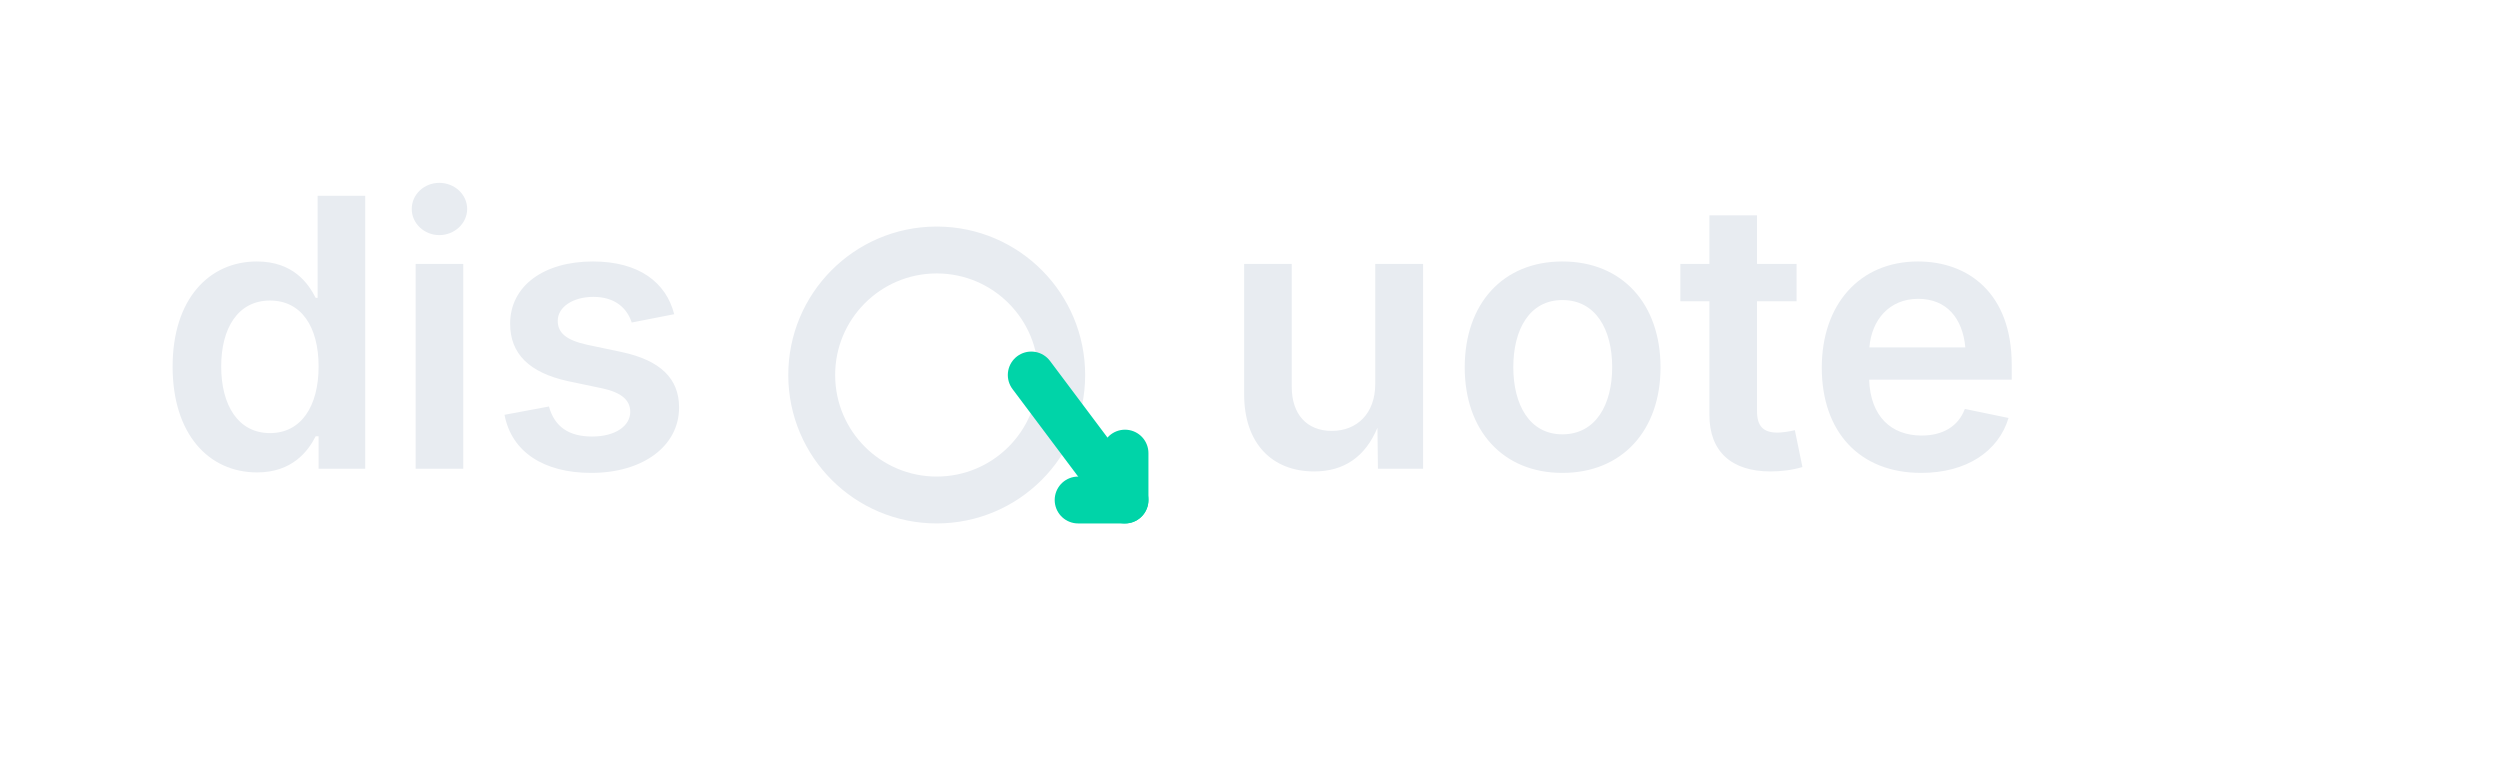
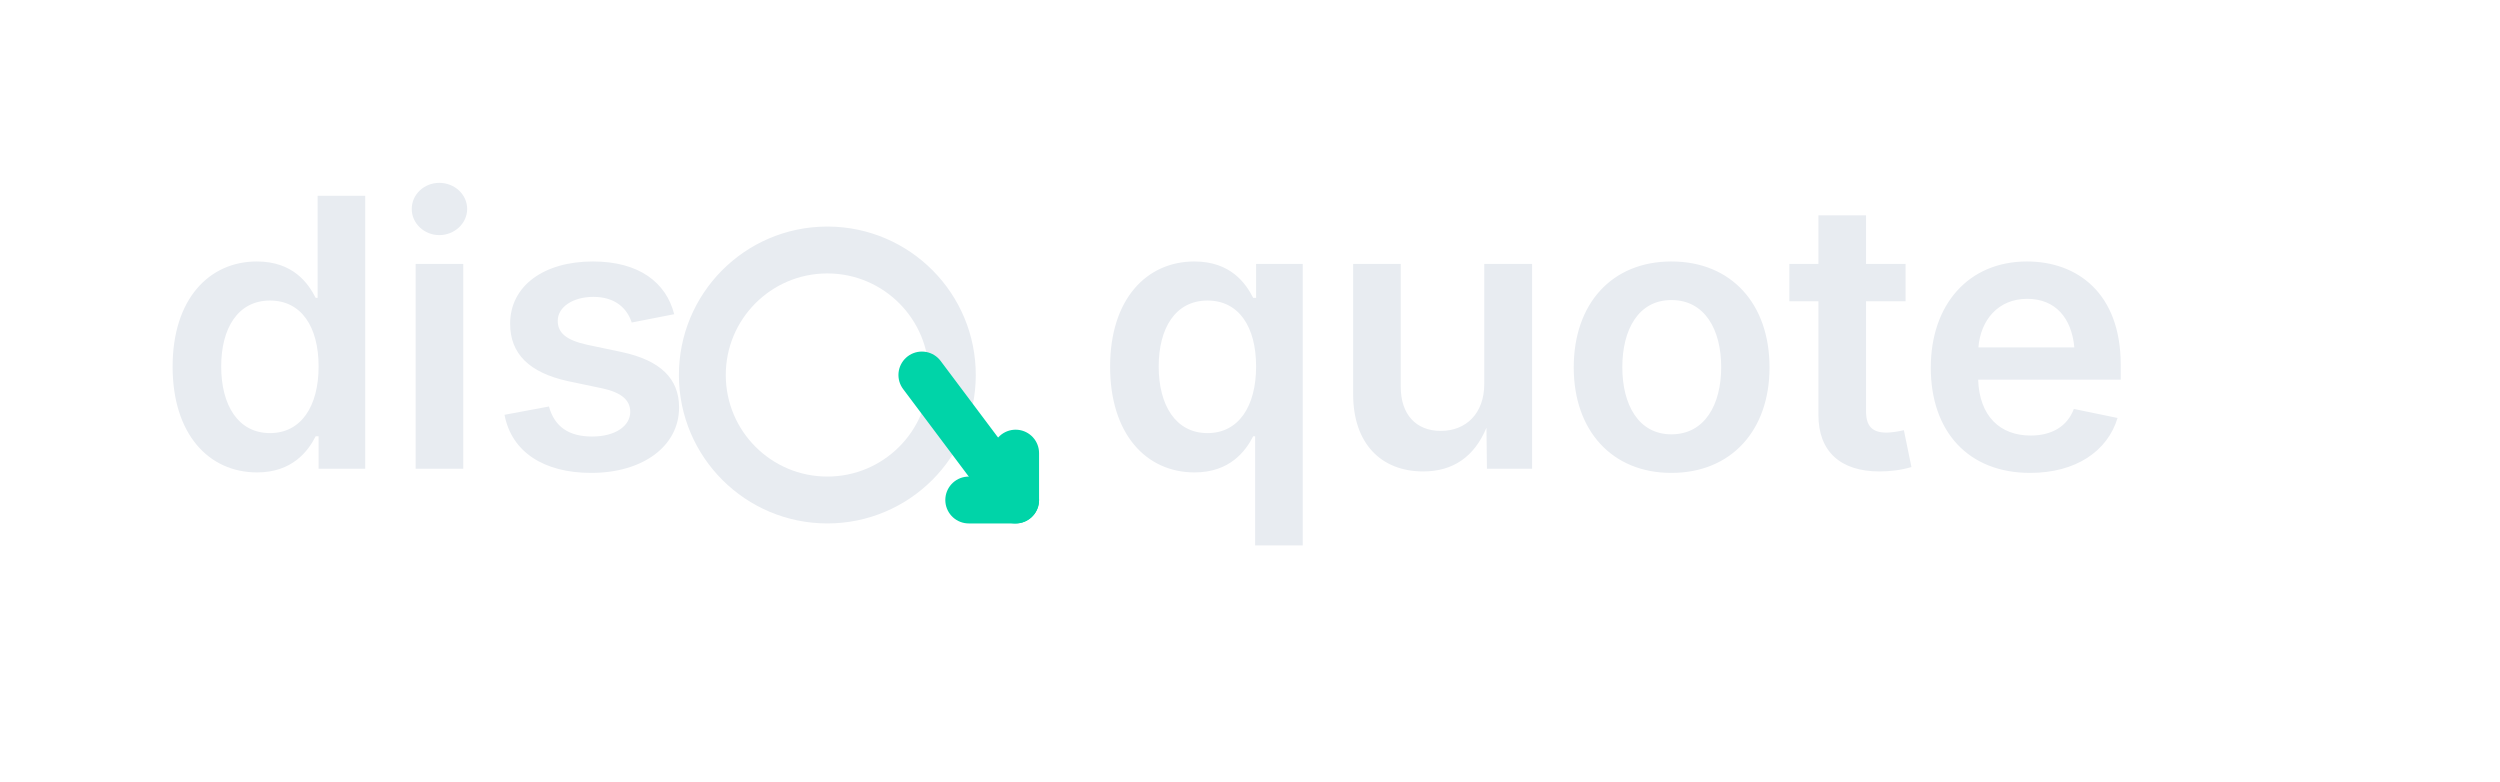
<svg xmlns="http://www.w3.org/2000/svg" width="160" height="50" viewBox="0 0 160 50">
  <defs>
    <style>
      .text { font: 600 24px 'Inter', sans-serif; fill: #E8ECF1; }
-       .accent { fill: #00D4A8; }
    </style>
  </defs>
  <g transform="translate(10, 10)">
    <text x="0" y="20" class="text">dis</text>
-     <g transform="translate(42, 0)">
+     <g transform="translate(35, 0)">
      <path d="M8 6 A 8 8 0 1 1 7.9 6" fill="none" stroke="#E8ECF1" stroke-width="3" stroke-linecap="round" />
      <path d="M14 14 L 20 22" stroke="#00D4A8" stroke-width="3" stroke-linecap="round" />
      <path d="M20 22 L 17 22 M 20 22 L 20 19" stroke="#00D4A8" stroke-width="3" stroke-linecap="round" stroke-linejoin="round" />
    </g>
-     <text x="68" y="20" class="text">uote</text>
+     <text x="60" y="20" class="text">quote</text>
  </g>
</svg>
